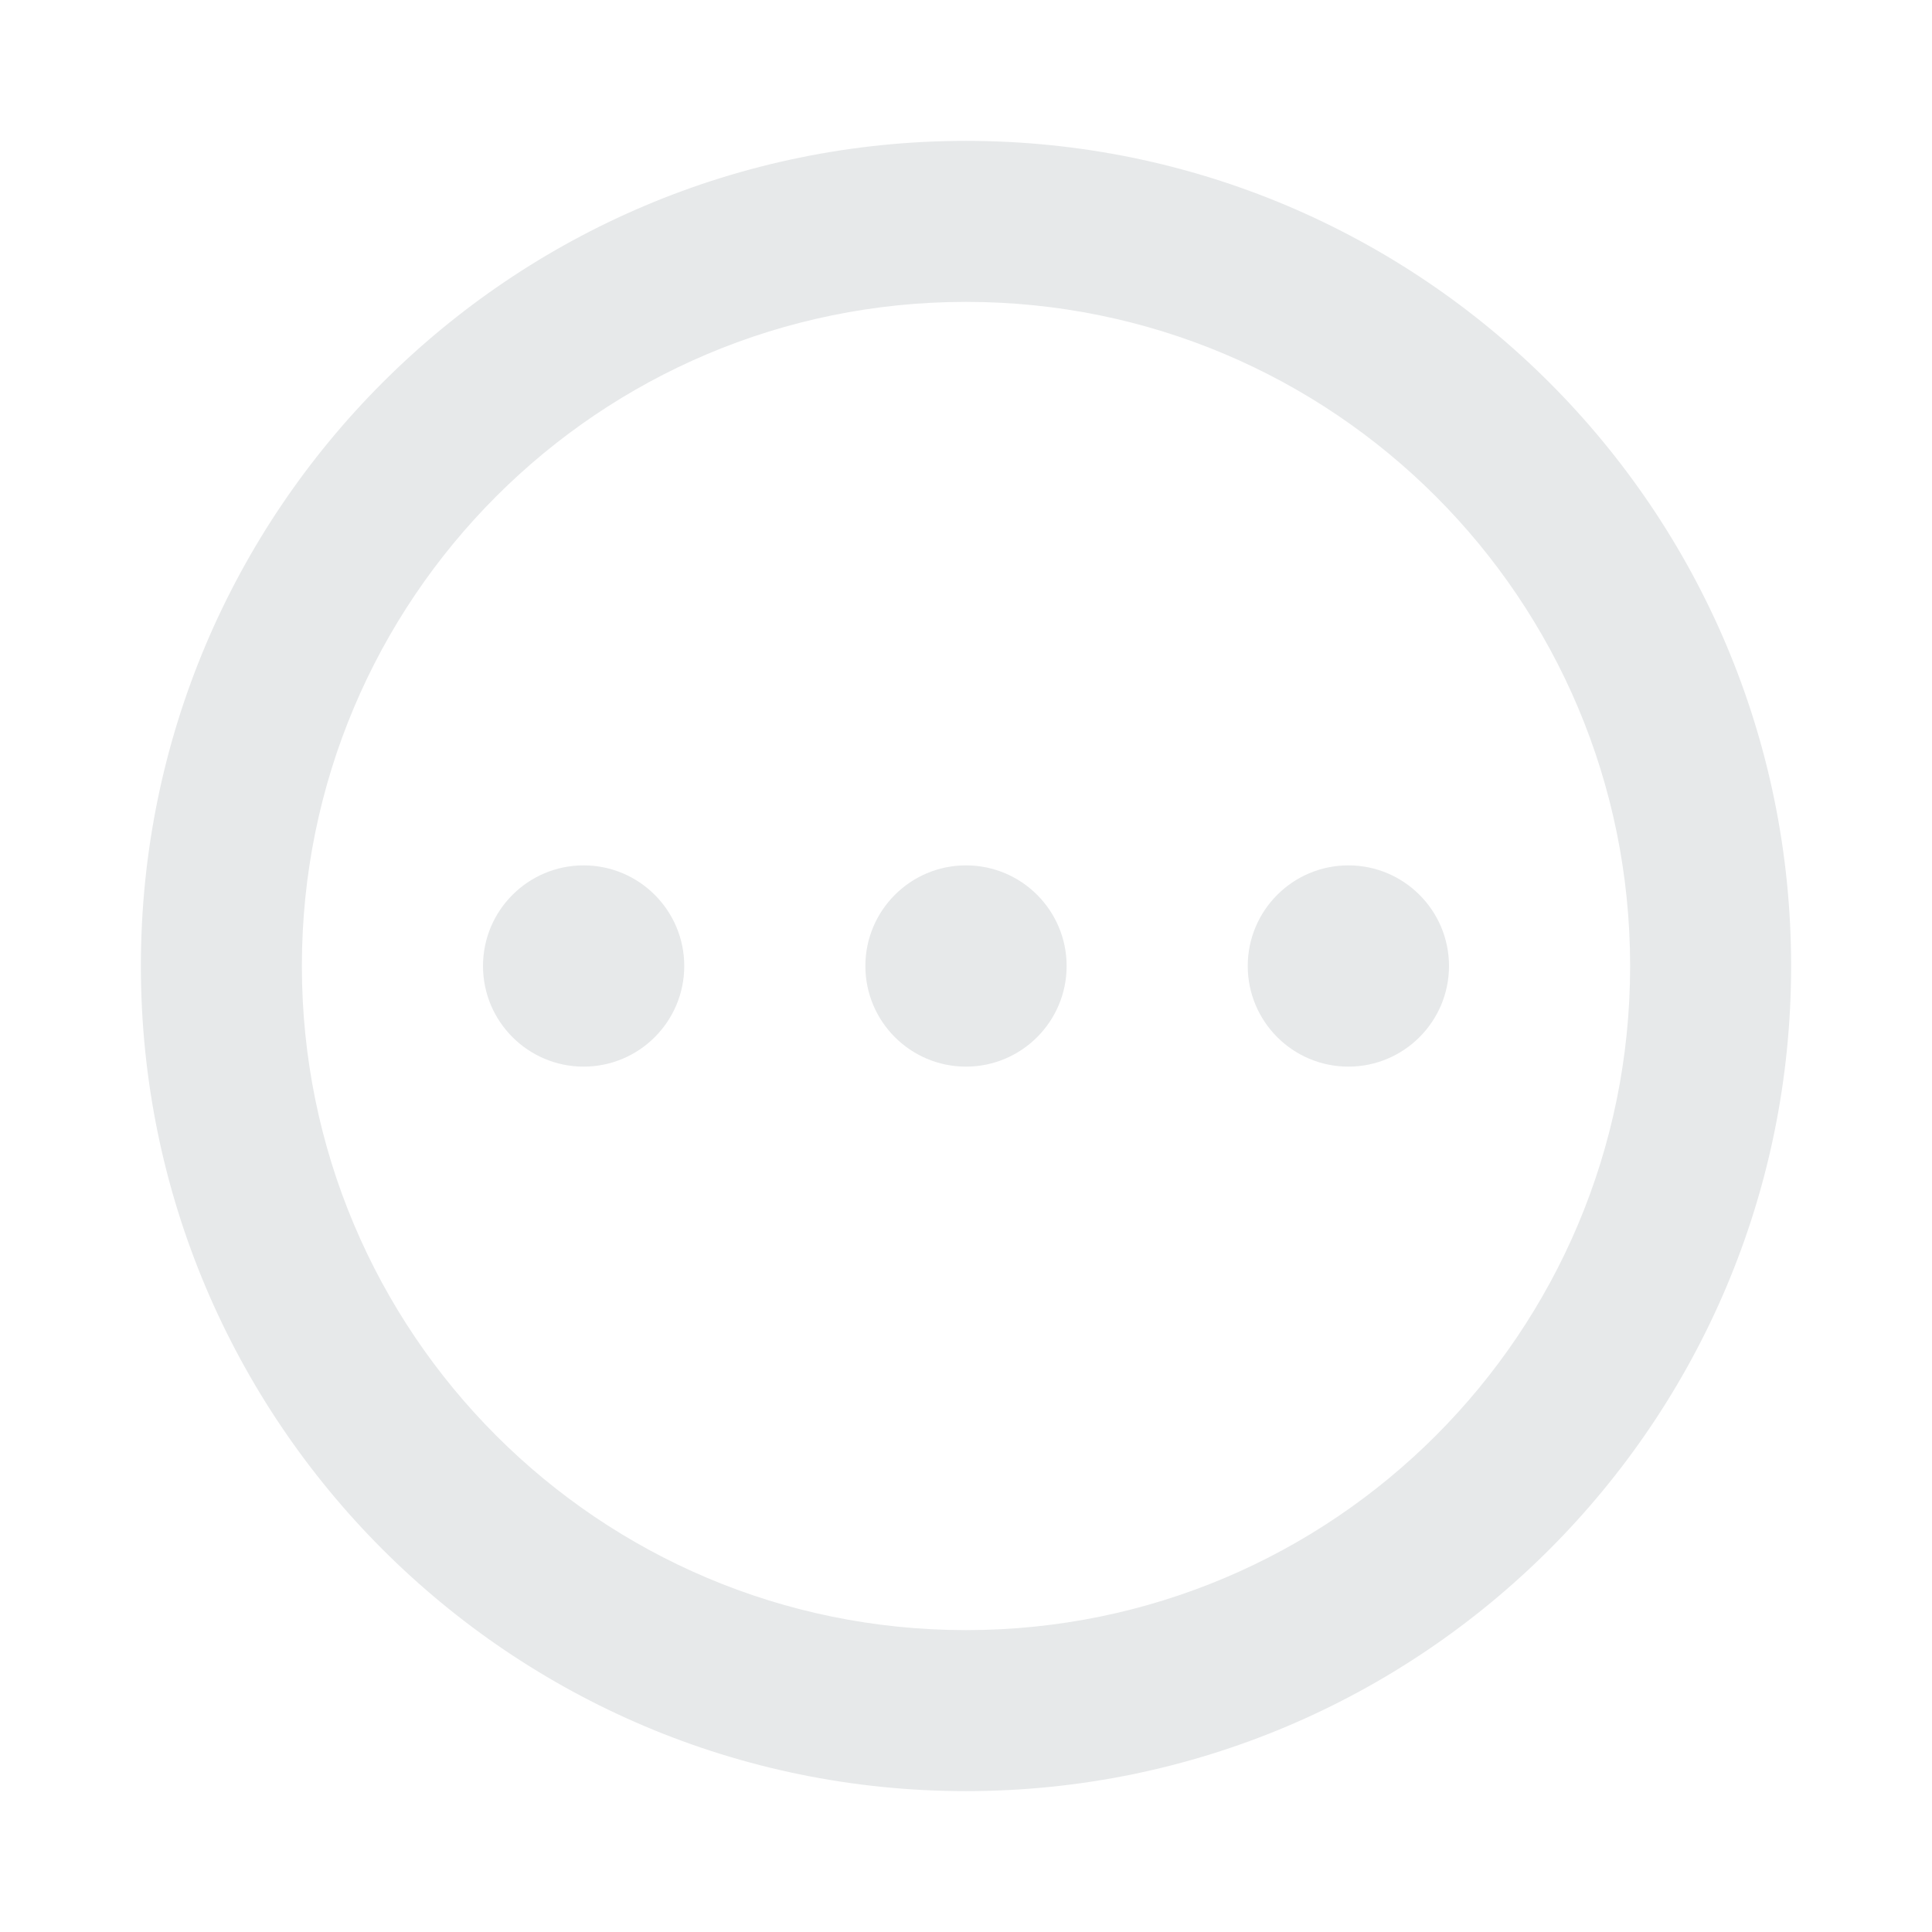
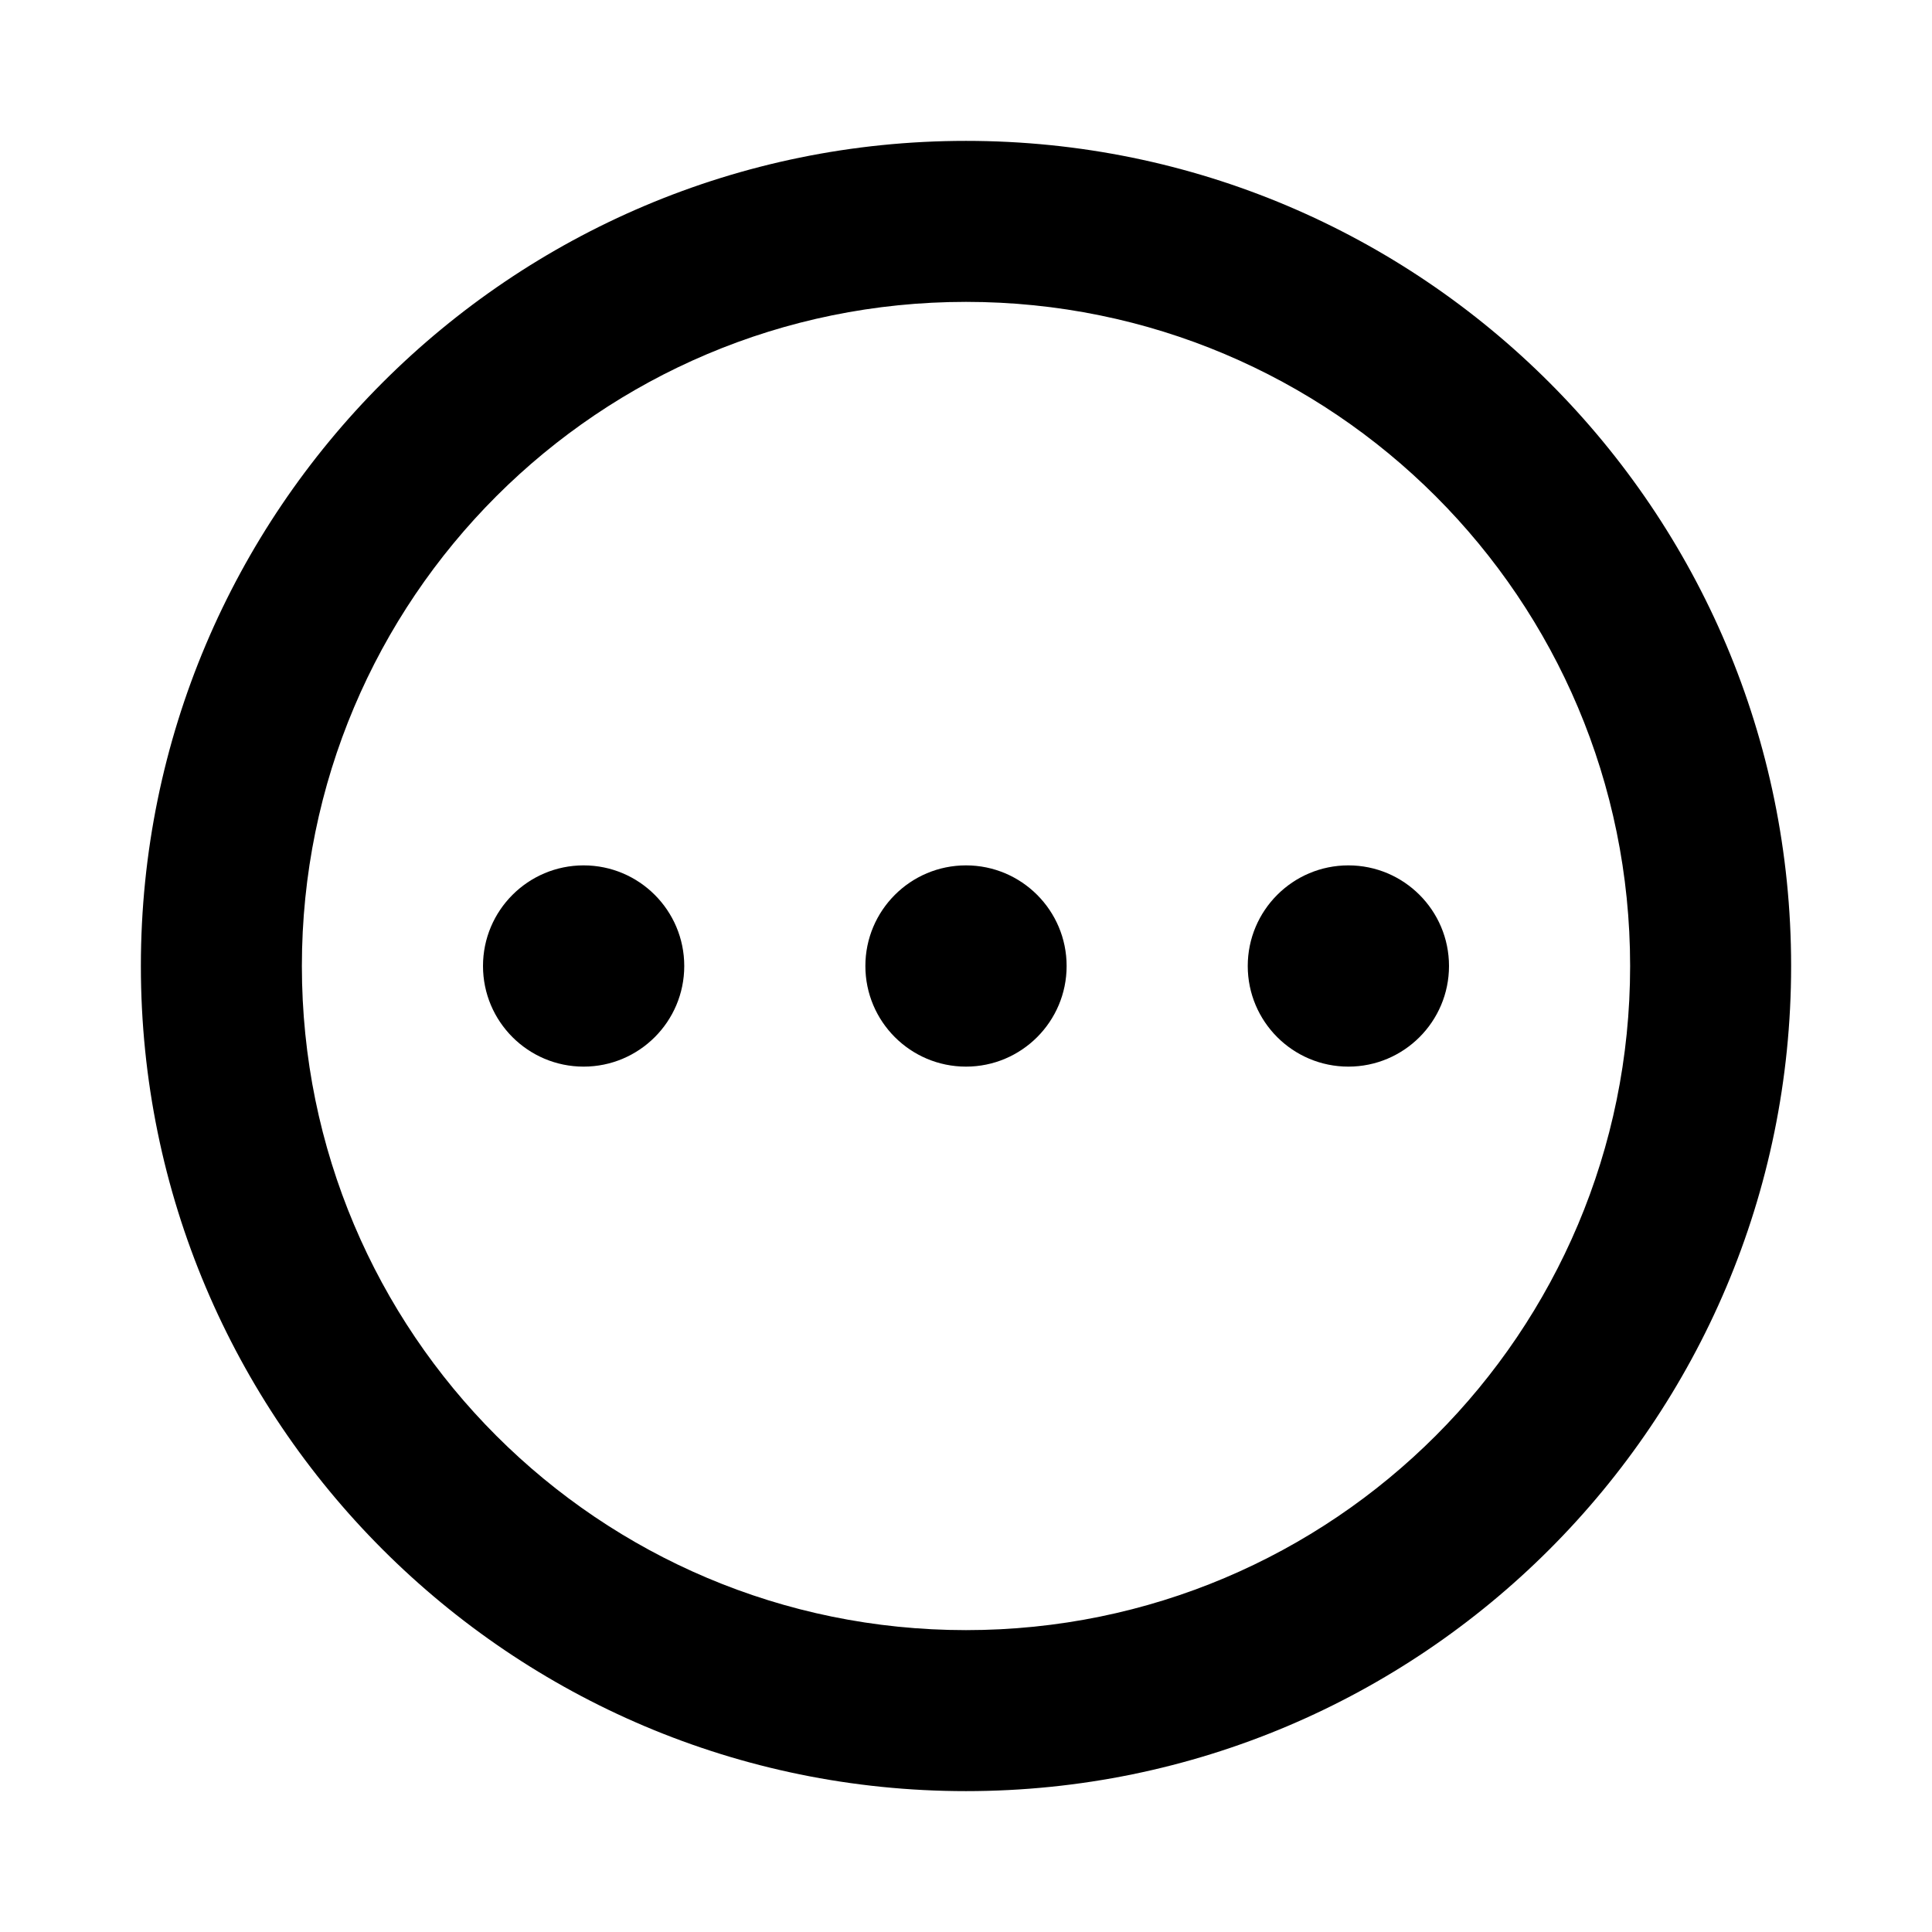
<svg xmlns="http://www.w3.org/2000/svg" viewBox="0 0 24 24" aria-hidden="true">
  <g>
-     <path fill="#e7e9ea" d="M3.75 12c0-4.56 3.69-8.25 8.25-8.25s8.25 3.69 8.25 8.25-3.69 8.25-8.25 8.25S3.75 16.56 3.75 12zM12 1.75C6.34 1.75 1.75 6.34 1.75 12S6.34 22.25 12 22.25 22.25 17.66 22.25 12 17.66 1.75 12 1.75zm-4.75 11.5c.69 0 1.25-.56 1.25-1.25s-.56-1.25-1.25-1.25S6 11.31 6 12s.56 1.25 1.25 1.25zm9.5 0c.69 0 1.25-.56 1.25-1.25s-.56-1.25-1.25-1.25-1.25.56-1.25 1.25.56 1.25 1.25 1.25zM13.25 12c0 .69-.56 1.25-1.25 1.25s-1.25-.56-1.25-1.25.56-1.25 1.25-1.25 1.25.56 1.25 1.25z" />
+     <path d="M3.75 12c0-4.56 3.69-8.25 8.25-8.25s8.25 3.69 8.25 8.25-3.69 8.25-8.25 8.25S3.75 16.56 3.75 12zM12 1.75C6.34 1.75 1.75 6.34 1.75 12S6.34 22.25 12 22.25 22.25 17.66 22.25 12 17.66 1.75 12 1.75zm-4.75 11.5c.69 0 1.25-.56 1.25-1.25s-.56-1.25-1.25-1.25S6 11.31 6 12s.56 1.25 1.25 1.25zm9.5 0c.69 0 1.25-.56 1.25-1.25s-.56-1.25-1.25-1.25-1.25.56-1.25 1.25.56 1.25 1.25 1.25zM13.25 12c0 .69-.56 1.25-1.25 1.25s-1.25-.56-1.25-1.25.56-1.25 1.25-1.25 1.25.56 1.25 1.25z" />
  </g>
</svg>
